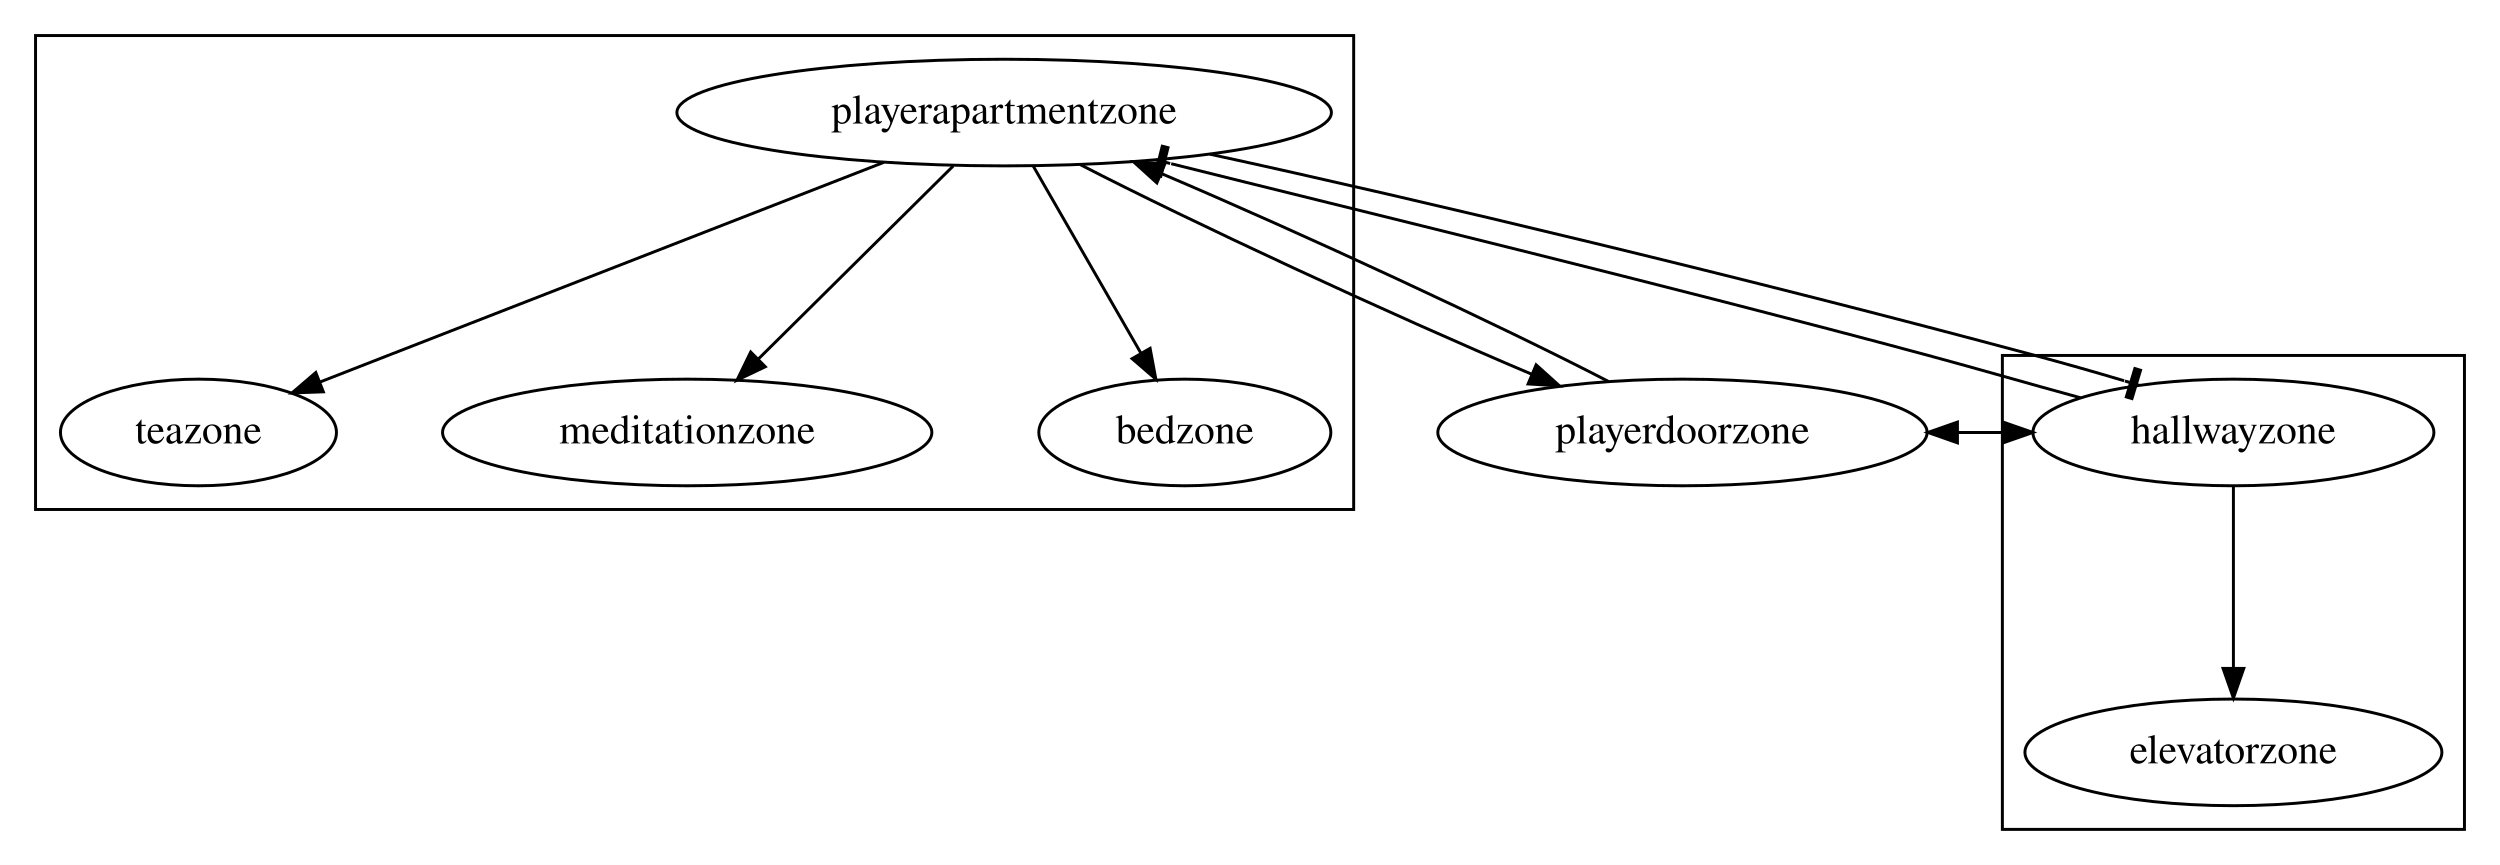
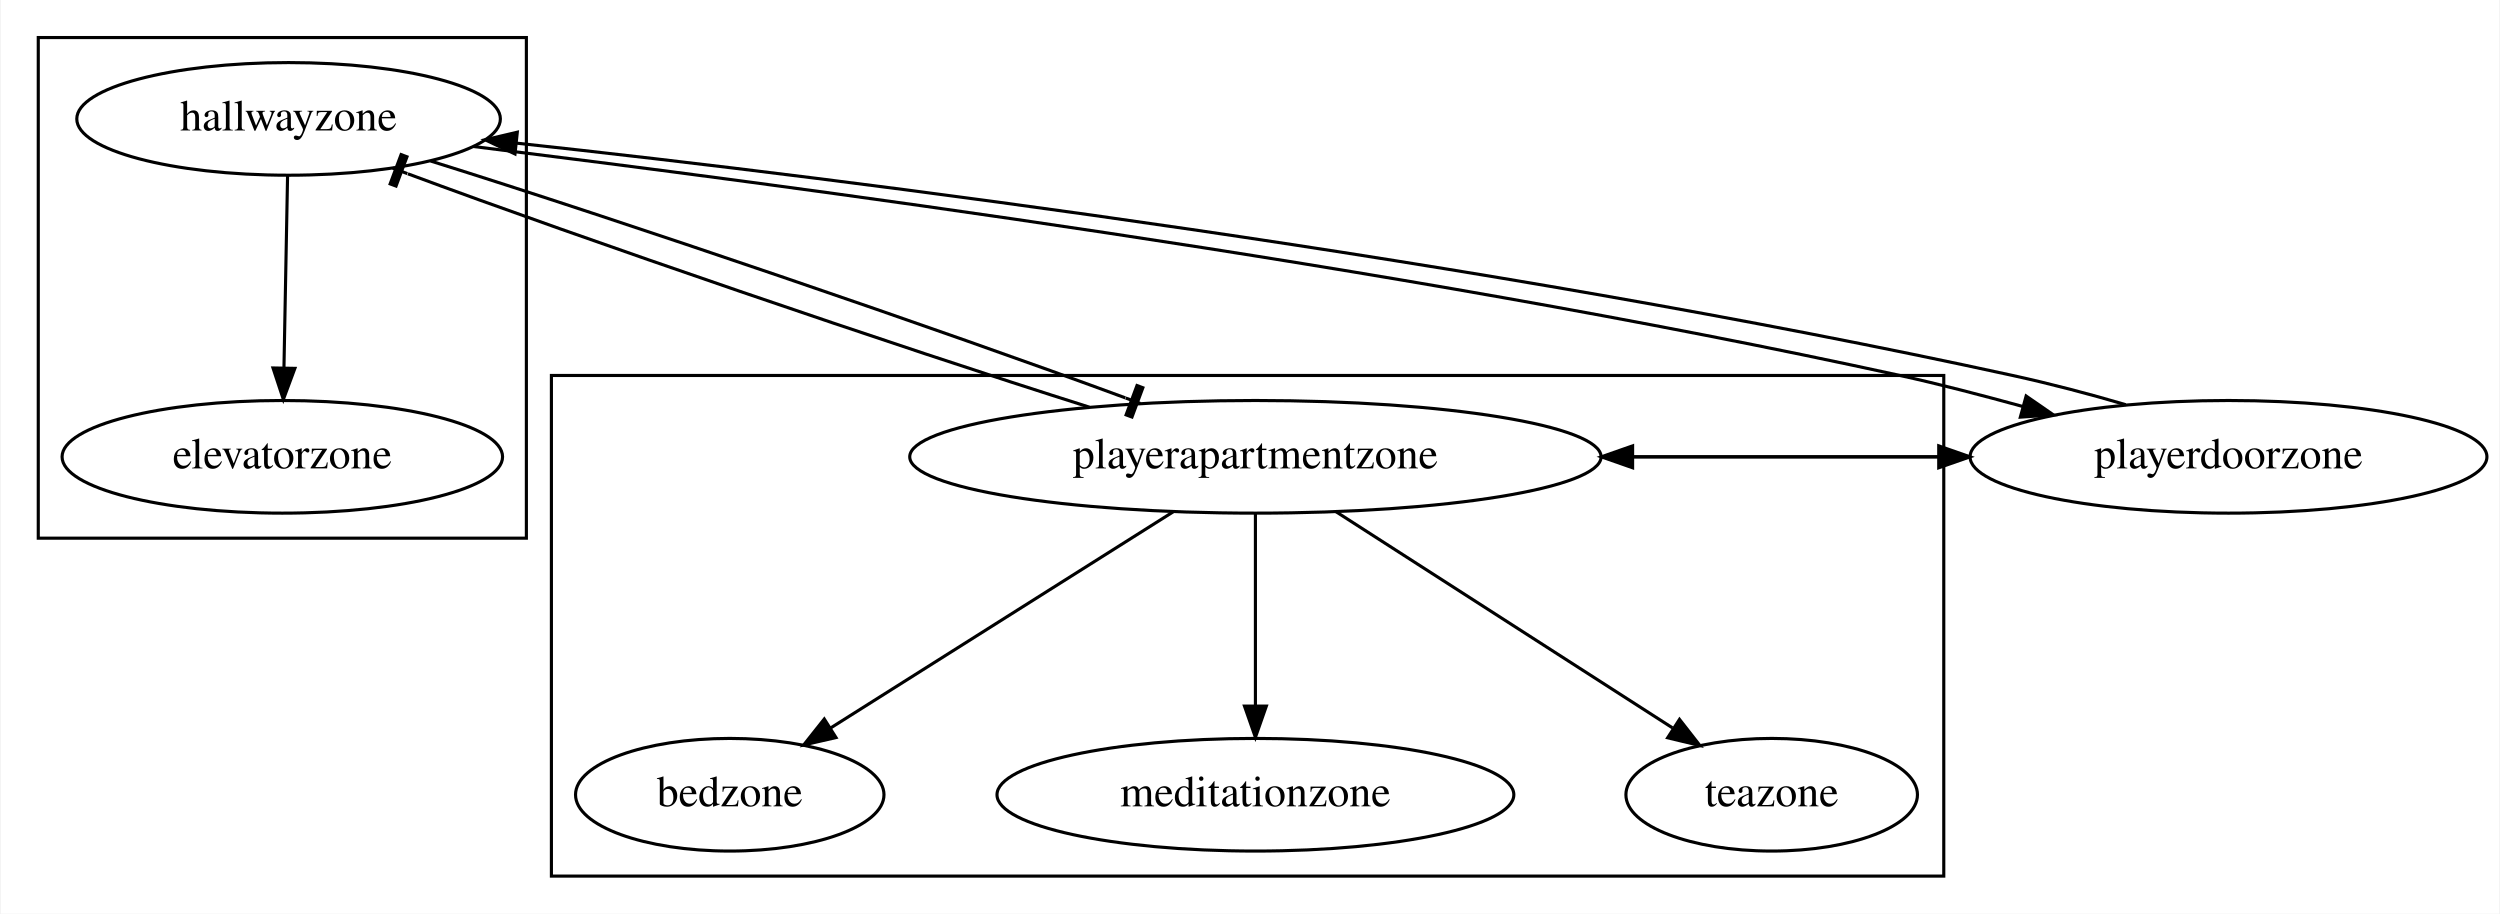
- <svg xmlns="http://www.w3.org/2000/svg" width="844pt" height="292pt" viewBox="0.00 0.00 844.00 292.00">
+ <svg xmlns="http://www.w3.org/2000/svg" width="799pt" height="292pt" viewBox="0.00 0.00 798.54 292.00">
  <g id="graph0" class="graph" transform="scale(1 1) rotate(0) translate(4 288)">
-     <polygon fill="white" stroke="transparent" points="-4,4 -4,-288 840,-288 840,4 -4,4" />
+     <polygon fill="white" stroke="transparent" points="-4,4 -4,-288 794.54,-288 794.54,4 -4,4" />
    <g id="clust1" class="cluster">
-       <polygon fill="none" stroke="black" points="8,-116 8,-276 453,-276 453,-116 8,-116" />
+       <polygon fill="none" stroke="black" points="8,-116 8,-276 164,-276 164,-116 8,-116" />
    </g>
    <g id="clust2" class="cluster">
-       <polygon fill="none" stroke="black" points="672,-8 672,-168 828,-168 828,-8 672,-8" />
+       <polygon fill="none" stroke="black" points="172,-8 172,-168 617,-168 617,-8 172,-8" />
    </g>
    <g id="node1" class="node">
-       <ellipse fill="none" stroke="black" cx="335" cy="-250" rx="110.48" ry="18" />
-       <text text-anchor="middle" x="335" y="-246.3" font-family="Times,serif" font-size="14.00">playerapartmentzone</text>
+       <ellipse fill="none" stroke="black" cx="88" cy="-250" rx="67.69" ry="18" />
+       <text text-anchor="middle" x="88" y="-246.3" font-family="Times,serif" font-size="14.00">hallwayzone</text>
+     </g>
+     <g id="node2" class="node">
+       <ellipse fill="none" stroke="black" cx="397" cy="-142" rx="110.48" ry="18" />
+       <text text-anchor="middle" x="397" y="-138.3" font-family="Times,serif" font-size="14.00">playerapartmentzone</text>
+     </g>
+     <g id="edge9" class="edge">
+       <path fill="none" stroke="black" d="M133.43,-236.53C193.47,-217.79 297.4,-182.29 355.44,-160.83" />
+       <polygon fill="black" stroke="black" points="357.55,-154.71 361.03,-164.08 359.15,-164.78 355.67,-155.41 357.55,-154.71" />
+       <polyline fill="none" stroke="black" points="360.22,-159.05 355.54,-160.79 " />
+     </g>
+     <g id="node4" class="node">
+       <ellipse fill="none" stroke="black" cx="86" cy="-142" rx="70.39" ry="18" />
+       <text text-anchor="middle" x="86" y="-138.3" font-family="Times,serif" font-size="14.00">elevatorzone</text>
+     </g>
+     <g id="edge1" class="edge">
+       <path fill="none" stroke="black" d="M87.68,-231.97C87.37,-215.38 86.88,-189.88 86.52,-170.43" />
+       <polygon fill="black" stroke="black" points="90.02,-170.27 86.33,-160.34 83.02,-170.4 90.02,-170.27" />
+     </g>
+     <g id="node5" class="node">
+       <ellipse fill="none" stroke="black" cx="708" cy="-142" rx="82.59" ry="18" />
+       <text text-anchor="middle" x="708" y="-138.3" font-family="Times,serif" font-size="14.00">playerdoorzone</text>
+     </g>
+     <g id="edge5" class="edge">
+       <path fill="none" stroke="black" d="M146.98,-241.19C243.41,-229.21 439.1,-203.85 603,-168 615.6,-165.24 629.07,-161.69 642.14,-158.12" />
+       <polygon fill="black" stroke="black" points="643.32,-161.43 652.04,-155.41 641.47,-154.68 643.32,-161.43" />
+     </g>
+     <g id="edge10" class="edge">
+       <path fill="none" stroke="black" d="M343.93,-157.87C281.77,-177.51 181.1,-212 126.13,-232.45" />
+       <polygon fill="black" stroke="black" points="123.96,-238.59 120.46,-229.23 122.34,-228.53 125.84,-237.89 123.96,-238.59" />
+       <polyline fill="none" stroke="black" points="121.28,-234.26 125.96,-232.51 " />
    </g>
    <g id="node3" class="node">
-       <ellipse fill="none" stroke="black" cx="564" cy="-142" rx="82.59" ry="18" />
-       <text text-anchor="middle" x="564" y="-138.3" font-family="Times,serif" font-size="14.00">playerdoorzone</text>
+       <ellipse fill="none" stroke="black" cx="229" cy="-34" rx="49.29" ry="18" />
+       <text text-anchor="middle" x="229" y="-30.3" font-family="Times,serif" font-size="14.00">bedzone</text>
+     </g>
+     <g id="edge2" class="edge">
+       <path fill="none" stroke="black" d="M370.75,-124.44C341.14,-105.76 292.98,-75.37 261.14,-55.28" />
+       <polygon fill="black" stroke="black" points="262.95,-52.28 252.63,-49.91 259.21,-58.2 262.95,-52.28" />
    </g>
    <g id="edge7" class="edge">
-       <path fill="none" stroke="black" d="M360.66,-232.44C397.74,-213.26 465.66,-181.75 512.99,-161.71" />
-       <polygon fill="black" stroke="black" points="514.6,-164.83 522.47,-157.74 511.89,-158.38 514.6,-164.83" />
-     </g>
-     <g id="node4" class="node">
-       <ellipse fill="none" stroke="black" cx="63" cy="-142" rx="46.59" ry="18" />
-       <text text-anchor="middle" x="63" y="-138.3" font-family="Times,serif" font-size="14.00">teazone</text>
-     </g>
-     <g id="edge2" class="edge">
-       <path fill="none" stroke="black" d="M294.34,-233.18C252.41,-216.86 185.13,-190.67 127,-168 119.58,-165.1 111.67,-162.02 104.04,-159.04" />
-       <polygon fill="black" stroke="black" points="105.16,-155.72 94.57,-155.34 102.61,-162.24 105.16,-155.72" />
-     </g>
-     <g id="node5" class="node">
-       <ellipse fill="none" stroke="black" cx="228" cy="-142" rx="82.59" ry="18" />
-       <text text-anchor="middle" x="228" y="-138.3" font-family="Times,serif" font-size="14.00">meditationzone</text>
-     </g>
-     <g id="edge1" class="edge">
-       <path fill="none" stroke="black" d="M317.81,-231.97C300,-214.33 272.02,-186.61 252.03,-166.81" />
-       <polygon fill="black" stroke="black" points="254.36,-164.19 244.8,-159.64 249.44,-169.16 254.36,-164.19" />
+       <path fill="none" stroke="black" d="M507.55,-142C543.46,-142 579.36,-142 615.27,-142" />
+       <polygon fill="black" stroke="black" points="615.39,-145.5 625.39,-142 615.39,-138.5 615.39,-145.5" />
    </g>
    <g id="node6" class="node">
-       <ellipse fill="none" stroke="black" cx="750" cy="-142" rx="67.69" ry="18" />
-       <text text-anchor="middle" x="750" y="-138.3" font-family="Times,serif" font-size="14.00">hallwayzone</text>
+       <ellipse fill="none" stroke="black" cx="397" cy="-34" rx="82.59" ry="18" />
+       <text text-anchor="middle" x="397" y="-30.3" font-family="Times,serif" font-size="14.00">meditationzone</text>
    </g>
-     <g id="edge10" class="edge">
-       <path fill="none" stroke="black" d="M404.48,-235.94C475.43,-220.54 587.45,-193.76 683,-168 692.86,-165.34 703.33,-162.38 713.11,-159.45" />
-       <polygon fill="black" stroke="black" points="715.75,-153.43 718.65,-163 716.73,-163.58 713.84,-154 715.75,-153.43" />
-       <polyline fill="none" stroke="black" points="718.16,-157.92 713.37,-159.37 " />
+     <g id="edge3" class="edge">
+       <path fill="none" stroke="black" d="M397,-123.97C397,-107.38 397,-81.88 397,-62.43" />
+       <polygon fill="black" stroke="black" points="400.5,-62.34 397,-52.34 393.5,-62.34 400.5,-62.34" />
    </g>
    <g id="node7" class="node">
-       <ellipse fill="none" stroke="black" cx="396" cy="-142" rx="49.29" ry="18" />
-       <text text-anchor="middle" x="396" y="-138.3" font-family="Times,serif" font-size="14.00">bedzone</text>
+       <ellipse fill="none" stroke="black" cx="562" cy="-34" rx="46.59" ry="18" />
+       <text text-anchor="middle" x="562" y="-30.3" font-family="Times,serif" font-size="14.00">teazone</text>
    </g>
-     <g id="edge3" class="edge">
-       <path fill="none" stroke="black" d="M344.8,-231.97C354.63,-214.89 369.88,-188.38 381.19,-168.74" />
-       <polygon fill="black" stroke="black" points="384.27,-170.4 386.22,-159.99 378.2,-166.91 384.27,-170.4" />
+     <g id="edge4" class="edge">
+       <path fill="none" stroke="black" d="M422.78,-124.44C451.82,-105.78 499.03,-75.46 530.3,-55.37" />
+       <polygon fill="black" stroke="black" points="532.54,-58.09 539.06,-49.74 528.75,-52.2 532.54,-58.09" />
    </g>
-     <g id="node2" class="node">
-       <ellipse fill="none" stroke="black" cx="750" cy="-34" rx="70.39" ry="18" />
-       <text text-anchor="middle" x="750" y="-30.3" font-family="Times,serif" font-size="14.00">elevatorzone</text>
+     <g id="edge6" class="edge">
+       <path fill="none" stroke="black" d="M675.17,-158.65C663.73,-162.04 650.97,-165.38 639,-168 470.04,-204.95 267.28,-230.76 160.79,-242.26" />
+       <polygon fill="black" stroke="black" points="160.36,-238.79 150.79,-243.33 161.1,-245.75 160.36,-238.79" />
    </g>
    <g id="edge8" class="edge">
-       <path fill="none" stroke="black" d="M538.99,-159.23C502.55,-178.11 435.45,-209.28 387.93,-229.47" />
-       <polygon fill="black" stroke="black" points="386.56,-226.25 378.7,-233.36 389.28,-232.7 386.56,-226.25" />
-     </g>
-     <g id="edge6" class="edge">
-       <path fill="none" stroke="black" d="M646.83,-142C655.23,-142 663.64,-142 672.04,-142" />
-       <polygon fill="black" stroke="black" points="672.29,-145.5 682.29,-142 672.29,-138.5 672.29,-145.5" />
-     </g>
-     <g id="edge9" class="edge">
-       <path fill="none" stroke="black" d="M698.42,-153.7C681.65,-158.26 663.49,-163.55 647,-168 557.81,-192.05 454.25,-216.99 391.4,-232.73" />
-       <polygon fill="black" stroke="black" points="388.38,-238.64 385.95,-228.94 387.89,-228.45 390.32,-238.15 388.38,-238.64" />
-       <polyline fill="none" stroke="black" points="386.2,-234.03 391.05,-232.81 " />
-     </g>
-     <g id="edge4" class="edge">
-       <path fill="none" stroke="black" d="M750,-123.97C750,-107.38 750,-81.88 750,-62.43" />
-       <polygon fill="black" stroke="black" points="753.5,-62.34 750,-52.34 746.5,-62.34 753.5,-62.34" />
-     </g>
-     <g id="edge5" class="edge">
-       <path fill="none" stroke="black" d="M682.29,-142C673.89,-142 665.48,-142 657.08,-142" />
-       <polygon fill="black" stroke="black" points="656.83,-138.5 646.83,-142 656.83,-145.5 656.83,-138.5" />
+       <path fill="none" stroke="black" d="M625.39,-142C589.49,-142 553.58,-142 517.68,-142" />
+       <polygon fill="black" stroke="black" points="517.55,-138.5 507.55,-142 517.55,-145.5 517.55,-138.5" />
    </g>
  </g>
</svg>
